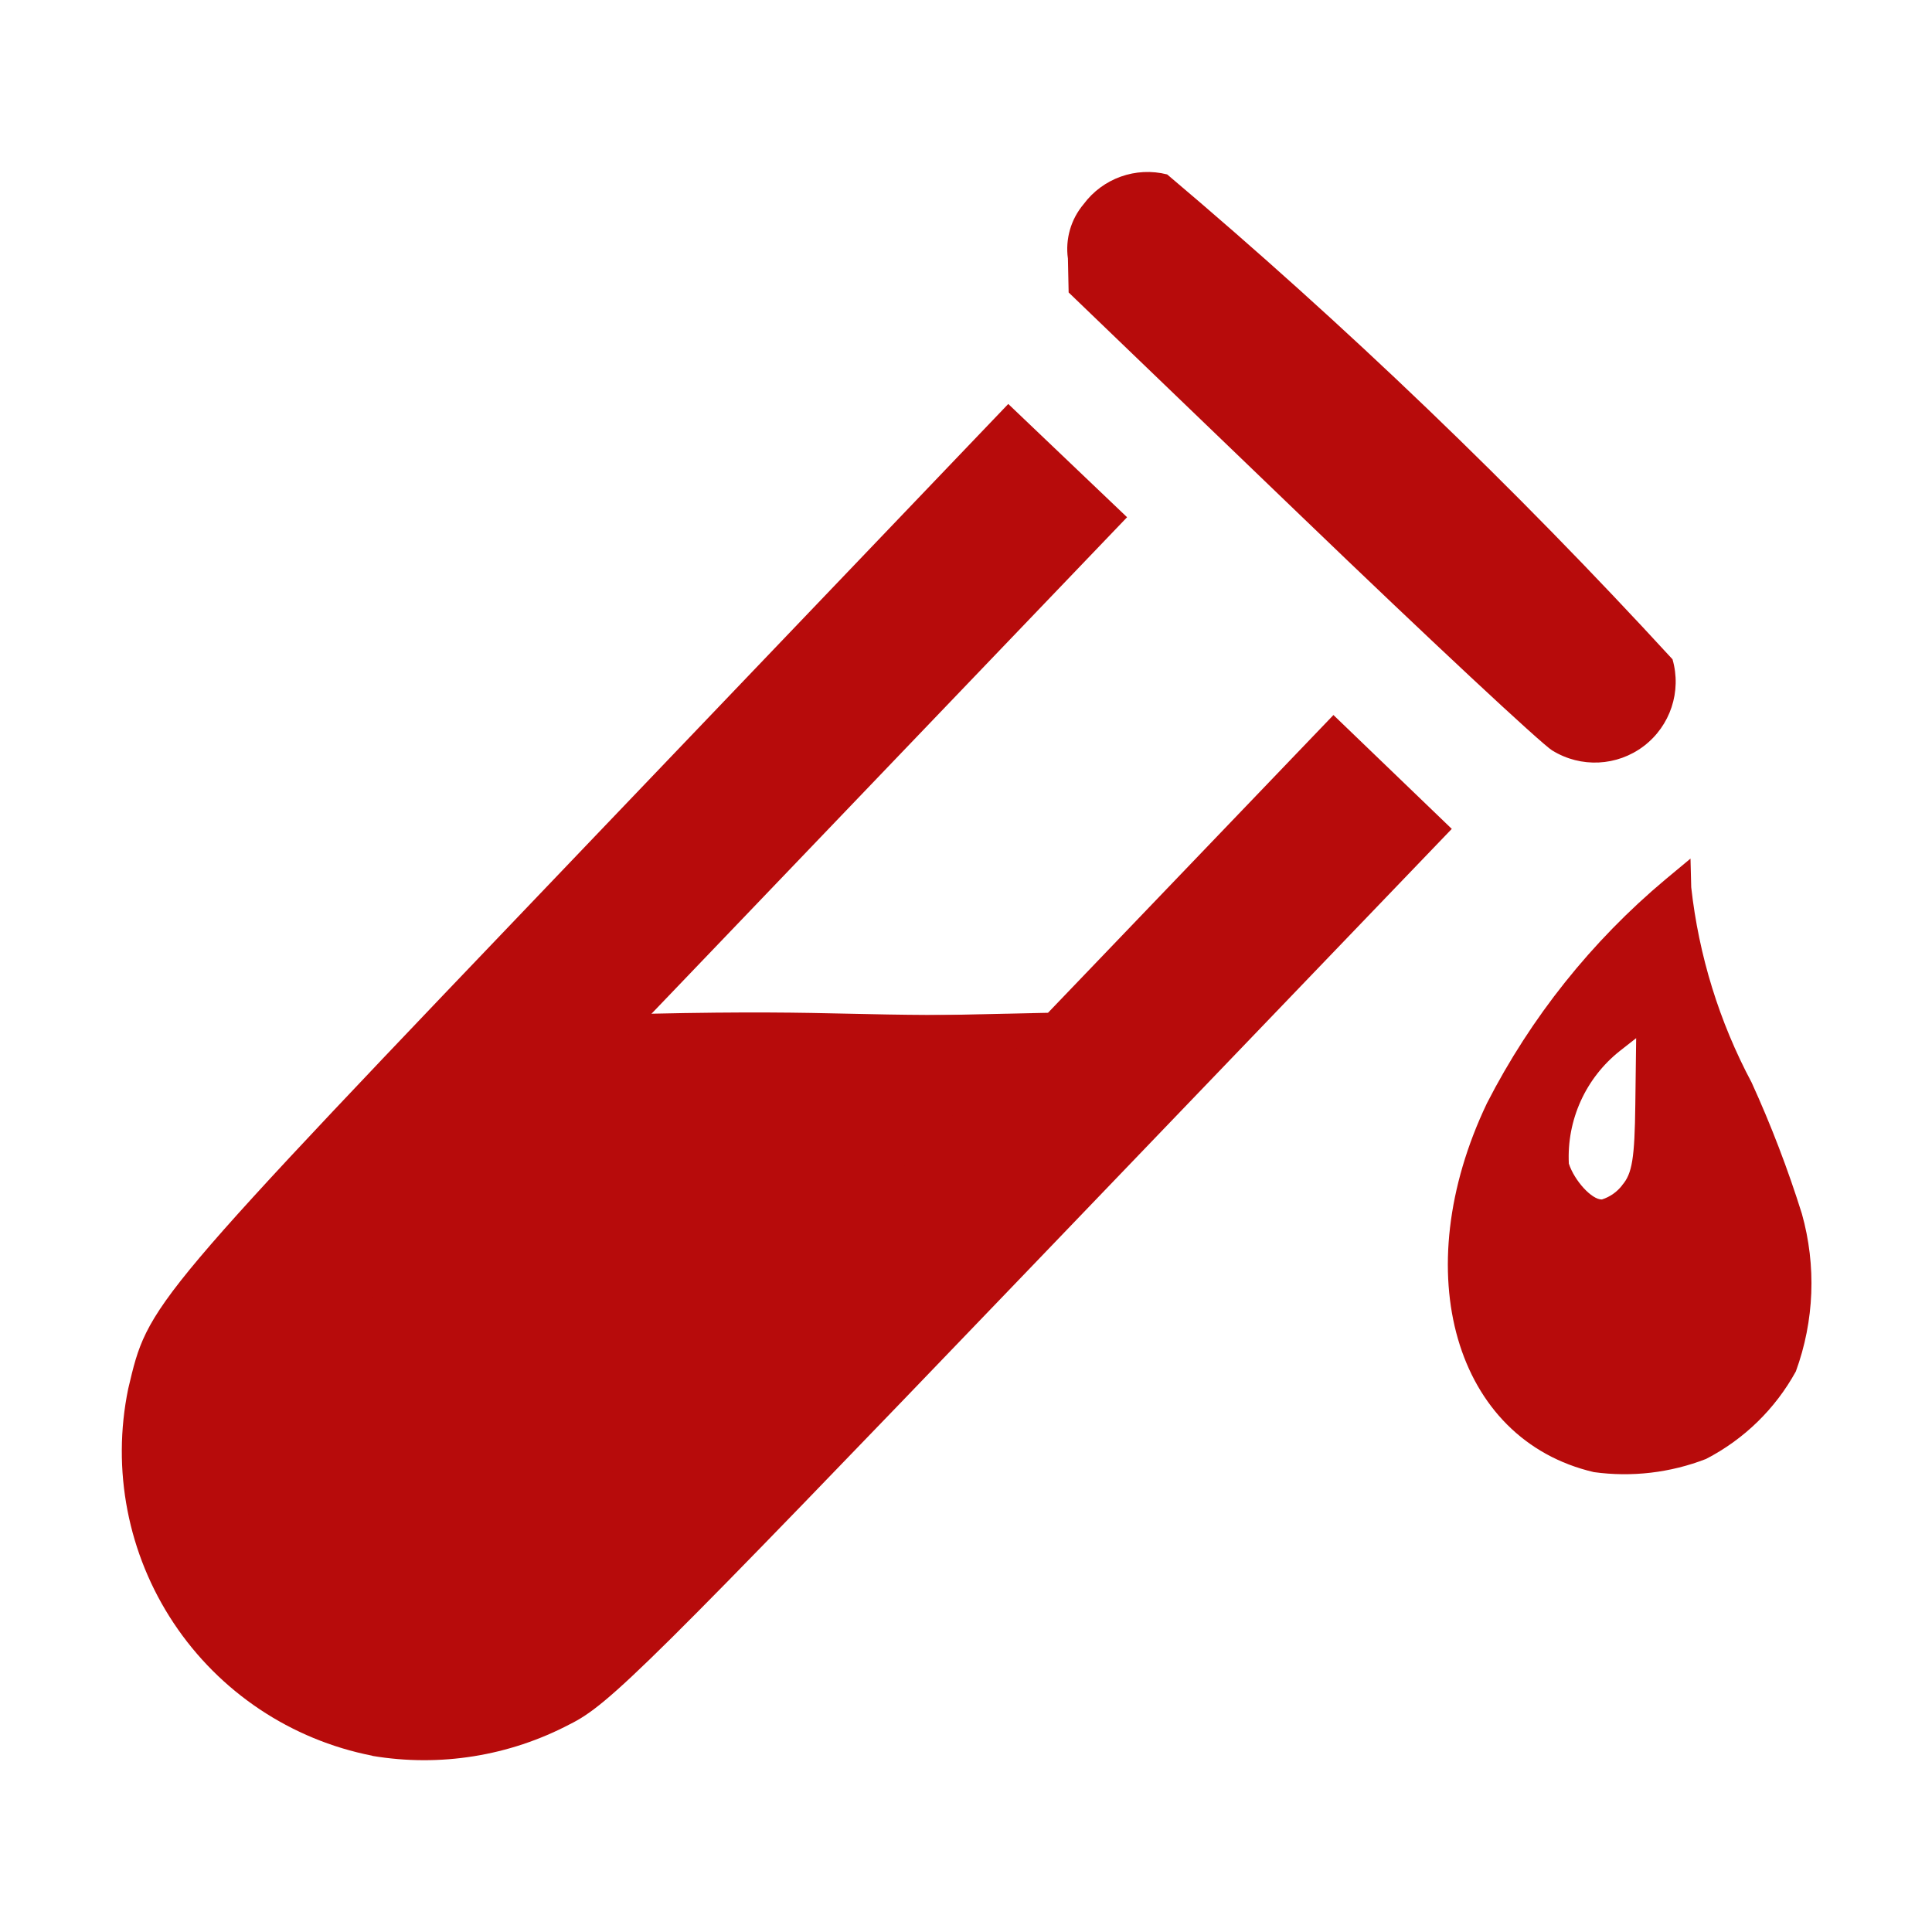
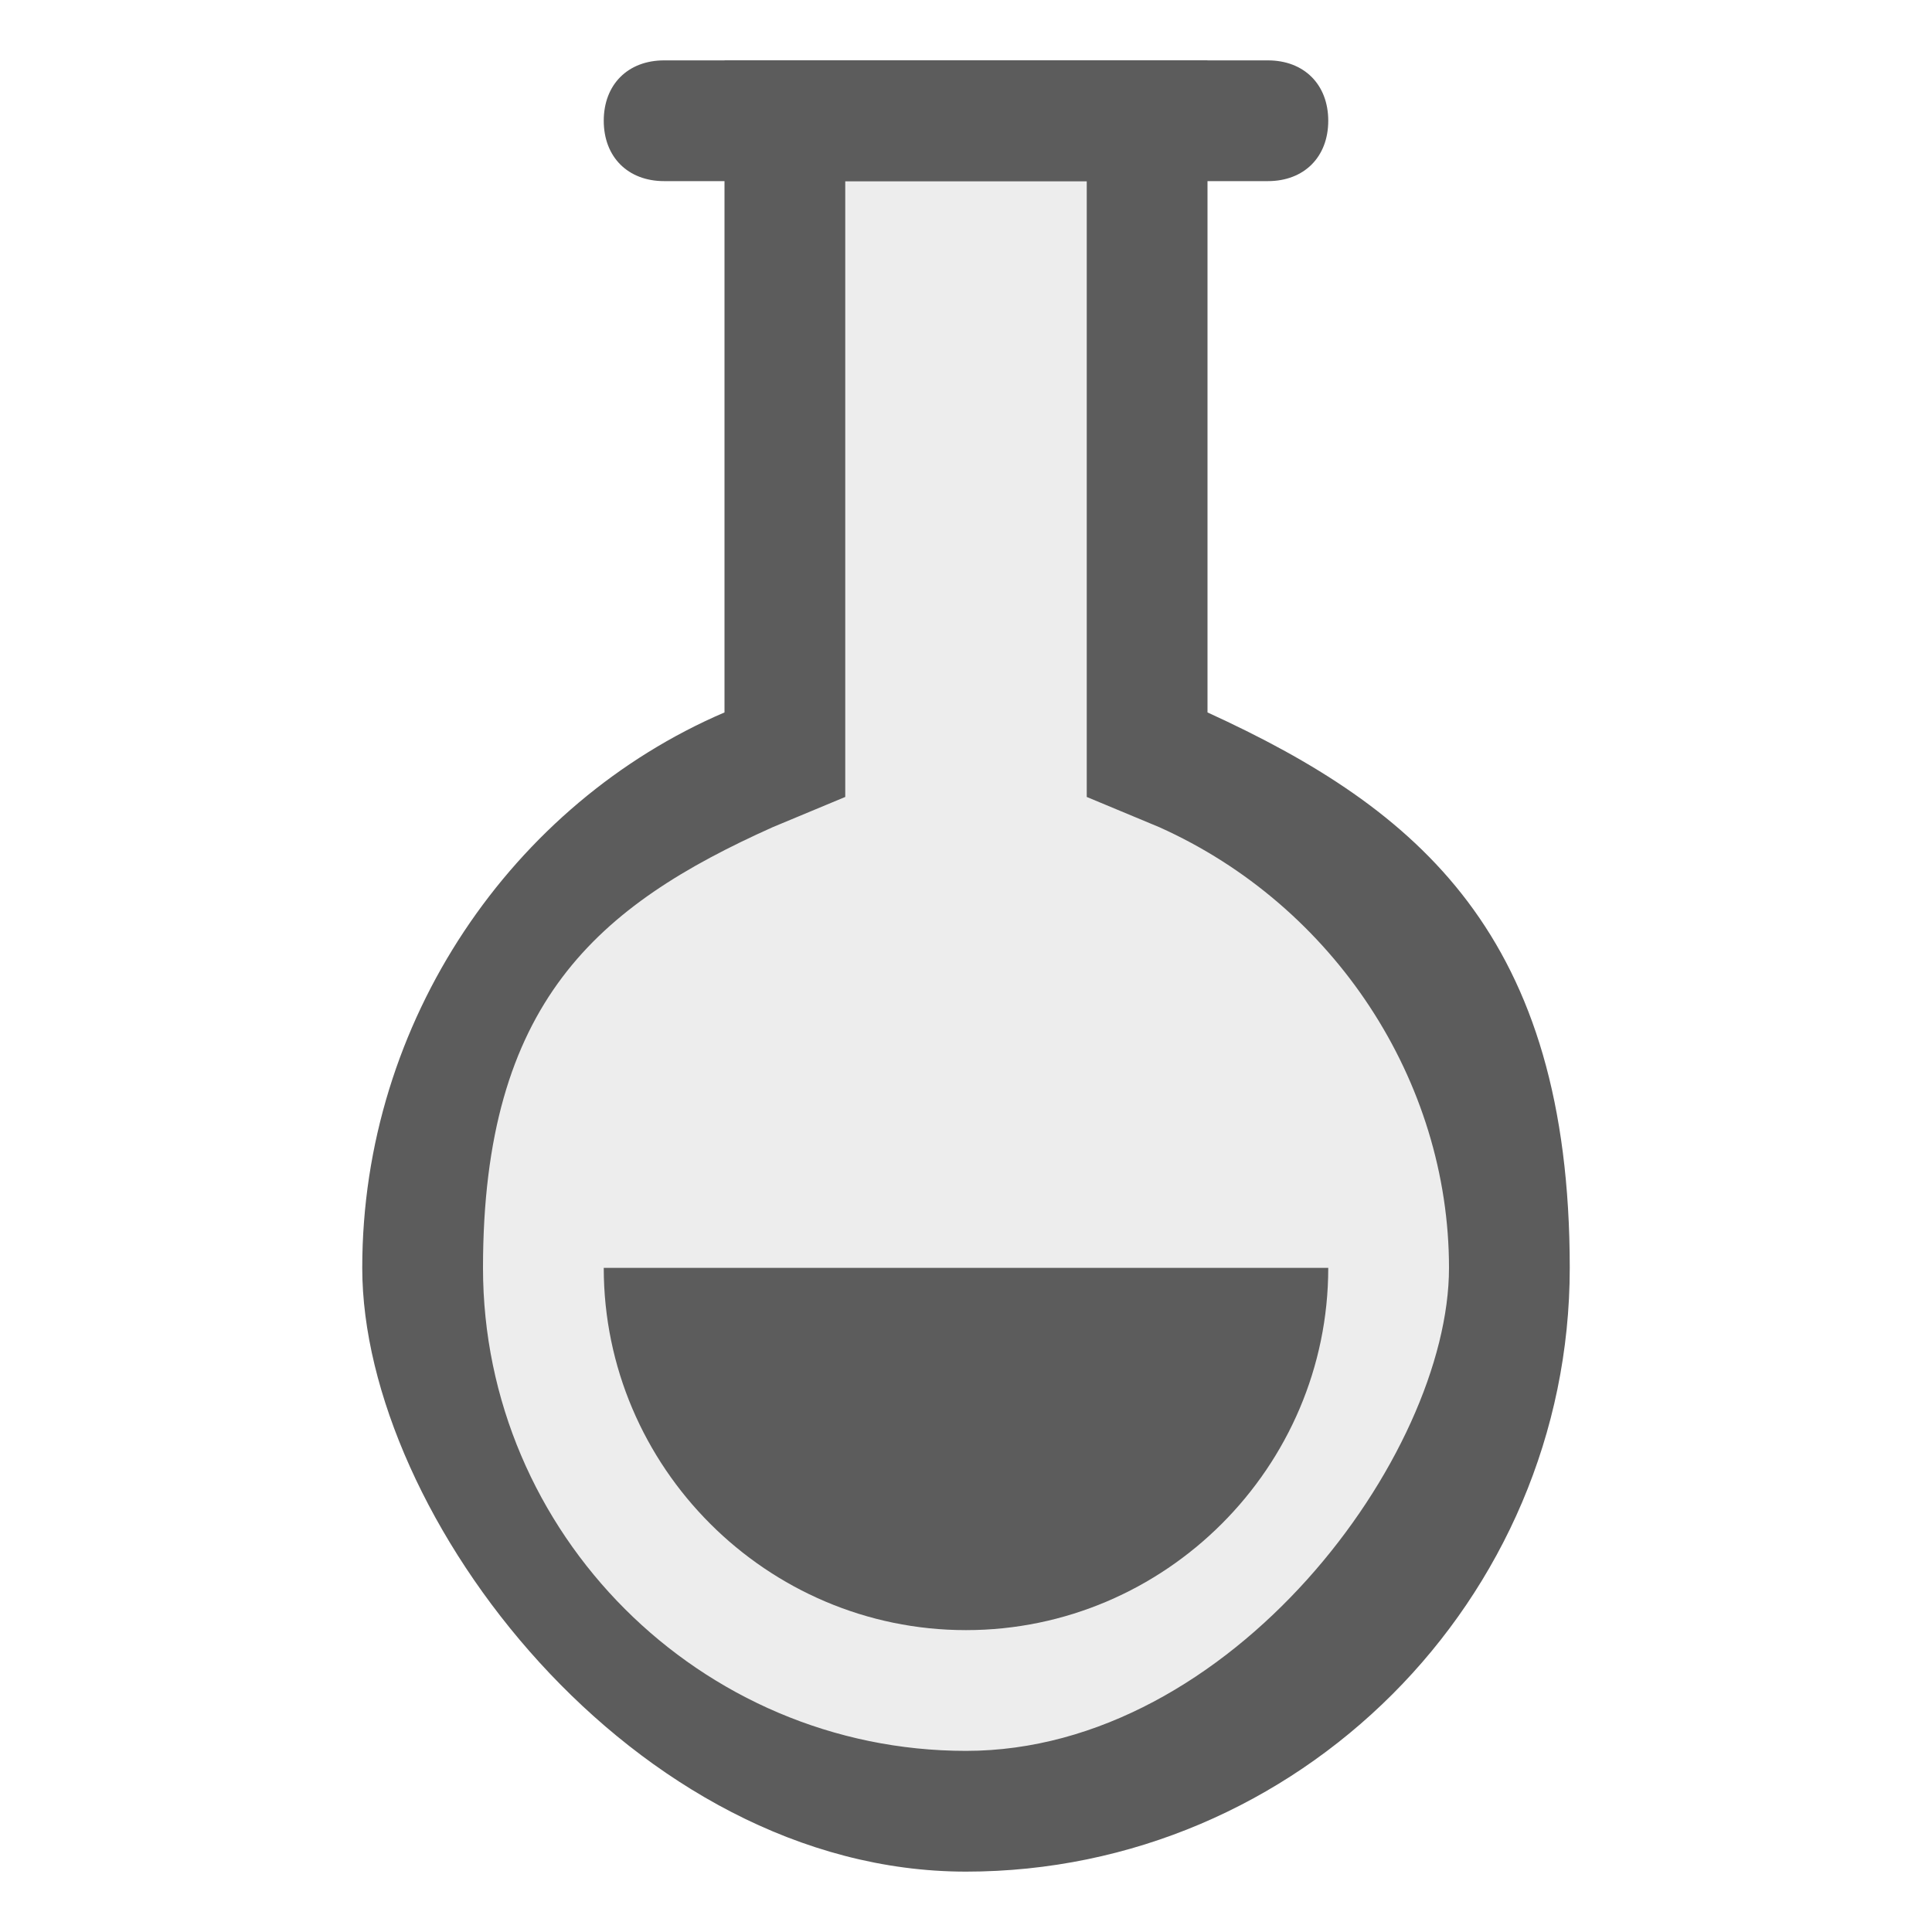
- <svg xmlns="http://www.w3.org/2000/svg" viewBox="0 0 32 32">
-   <path d="M26.4,24.383c-2.306-.538-3.109-3.31-1.771-6.111a11.927,11.927,0,0,1,2.956-3.706L28,14.221l.012.475a8.972,8.972,0,0,0,1,3.233,18.789,18.789,0,0,1,.833,2.175,4.255,4.255,0,0,1-.1,2.611,3.561,3.561,0,0,1-1.488,1.45A3.726,3.726,0,0,1,26.4,24.383Zm.468-4.753c.166-.191.207-.443.218-1.335l.014-1.1-.269.211a2.238,2.238,0,0,0-.846,1.867c.093.285.382.6.548.594A.686.686,0,0,0,26.869,19.631Z" style="fill:#b70b0b" />
-   <path d="M6.165,29.08A5.136,5.136,0,0,1,2.124,23c.339-1.427.269-1.344,7.635-9.049L16.7,6.691l.984.938.984.938-4,4.176-4,4.176,3.345-.072,3.345-.072,2.364-2.466,2.364-2.466.98.943.98.943-6.951,7.24c-6.377,6.642-7.009,7.269-7.657,7.59a5.185,5.185,0,0,1-3.27.524Zm19.55-16.646c-.183-.11-2.061-1.862-4.173-3.895L17.7,4.844l-.012-.561a1.15,1.15,0,0,1,.259-.9,1.32,1.32,0,0,1,1.385-.494,91.788,91.788,0,0,1,8.37,8.031,1.339,1.339,0,0,1-1.99,1.511Z" style="fill:#b70b0b" />
-   <path d="M4.1,23.621c-.353,2.277.959,3.823,3.439,3.486.255-.268,3.21-3.353,9.849-10.316-3.34.072-3.3-.074-6.641,0C4.066,23.717,3.933,23.667,4.1,23.621Z" style="fill:#b70b0b" />
+ <svg xmlns="http://www.w3.org/2000/svg" id="_图层_1" data-name="图层_1" version="1.1" viewBox="0 0 32 32">
+   <defs>
+     <style>
+       .st0 {
+         fill: #ededed;
+       }
+ 
+       .st1 {
+         fill: #5c5c5c;
+       }
+     </style>
+   </defs>
+   <rect class="st0" x="13.3" y="2" width="5.5" height="13.5" />
+   <circle class="st0" cx="16" cy="20.7" r="8.7" />
+   <g>
+     <path class="st1" d="M18,3v10.2l1.2.5c2.9,1.3,4.8,4.2,4.8,7.3s-3.6,8-8,8-8-3.6-8-8,1.9-6,4.8-7.3l1.2-.5V3h4M20,1h-8v10.8c-3.5,1.5-6,5.1-6,9.2s4.5,10,10,10,10-4.5,10-10-2.5-7.6-6-9.2V1h0Z" />
+     <path class="st1" d="M21,1h-10c-.6,0-1,.4-1,1s.4,1,1,1h10c.6,0,1-.4,1-1s-.4-1-1-1h0Z" />
+     <path class="st1" d="M22,21c0,3.3-2.7,6-6,6s-6-2.7-6-6h12Z" />
+   </g>
</svg>
